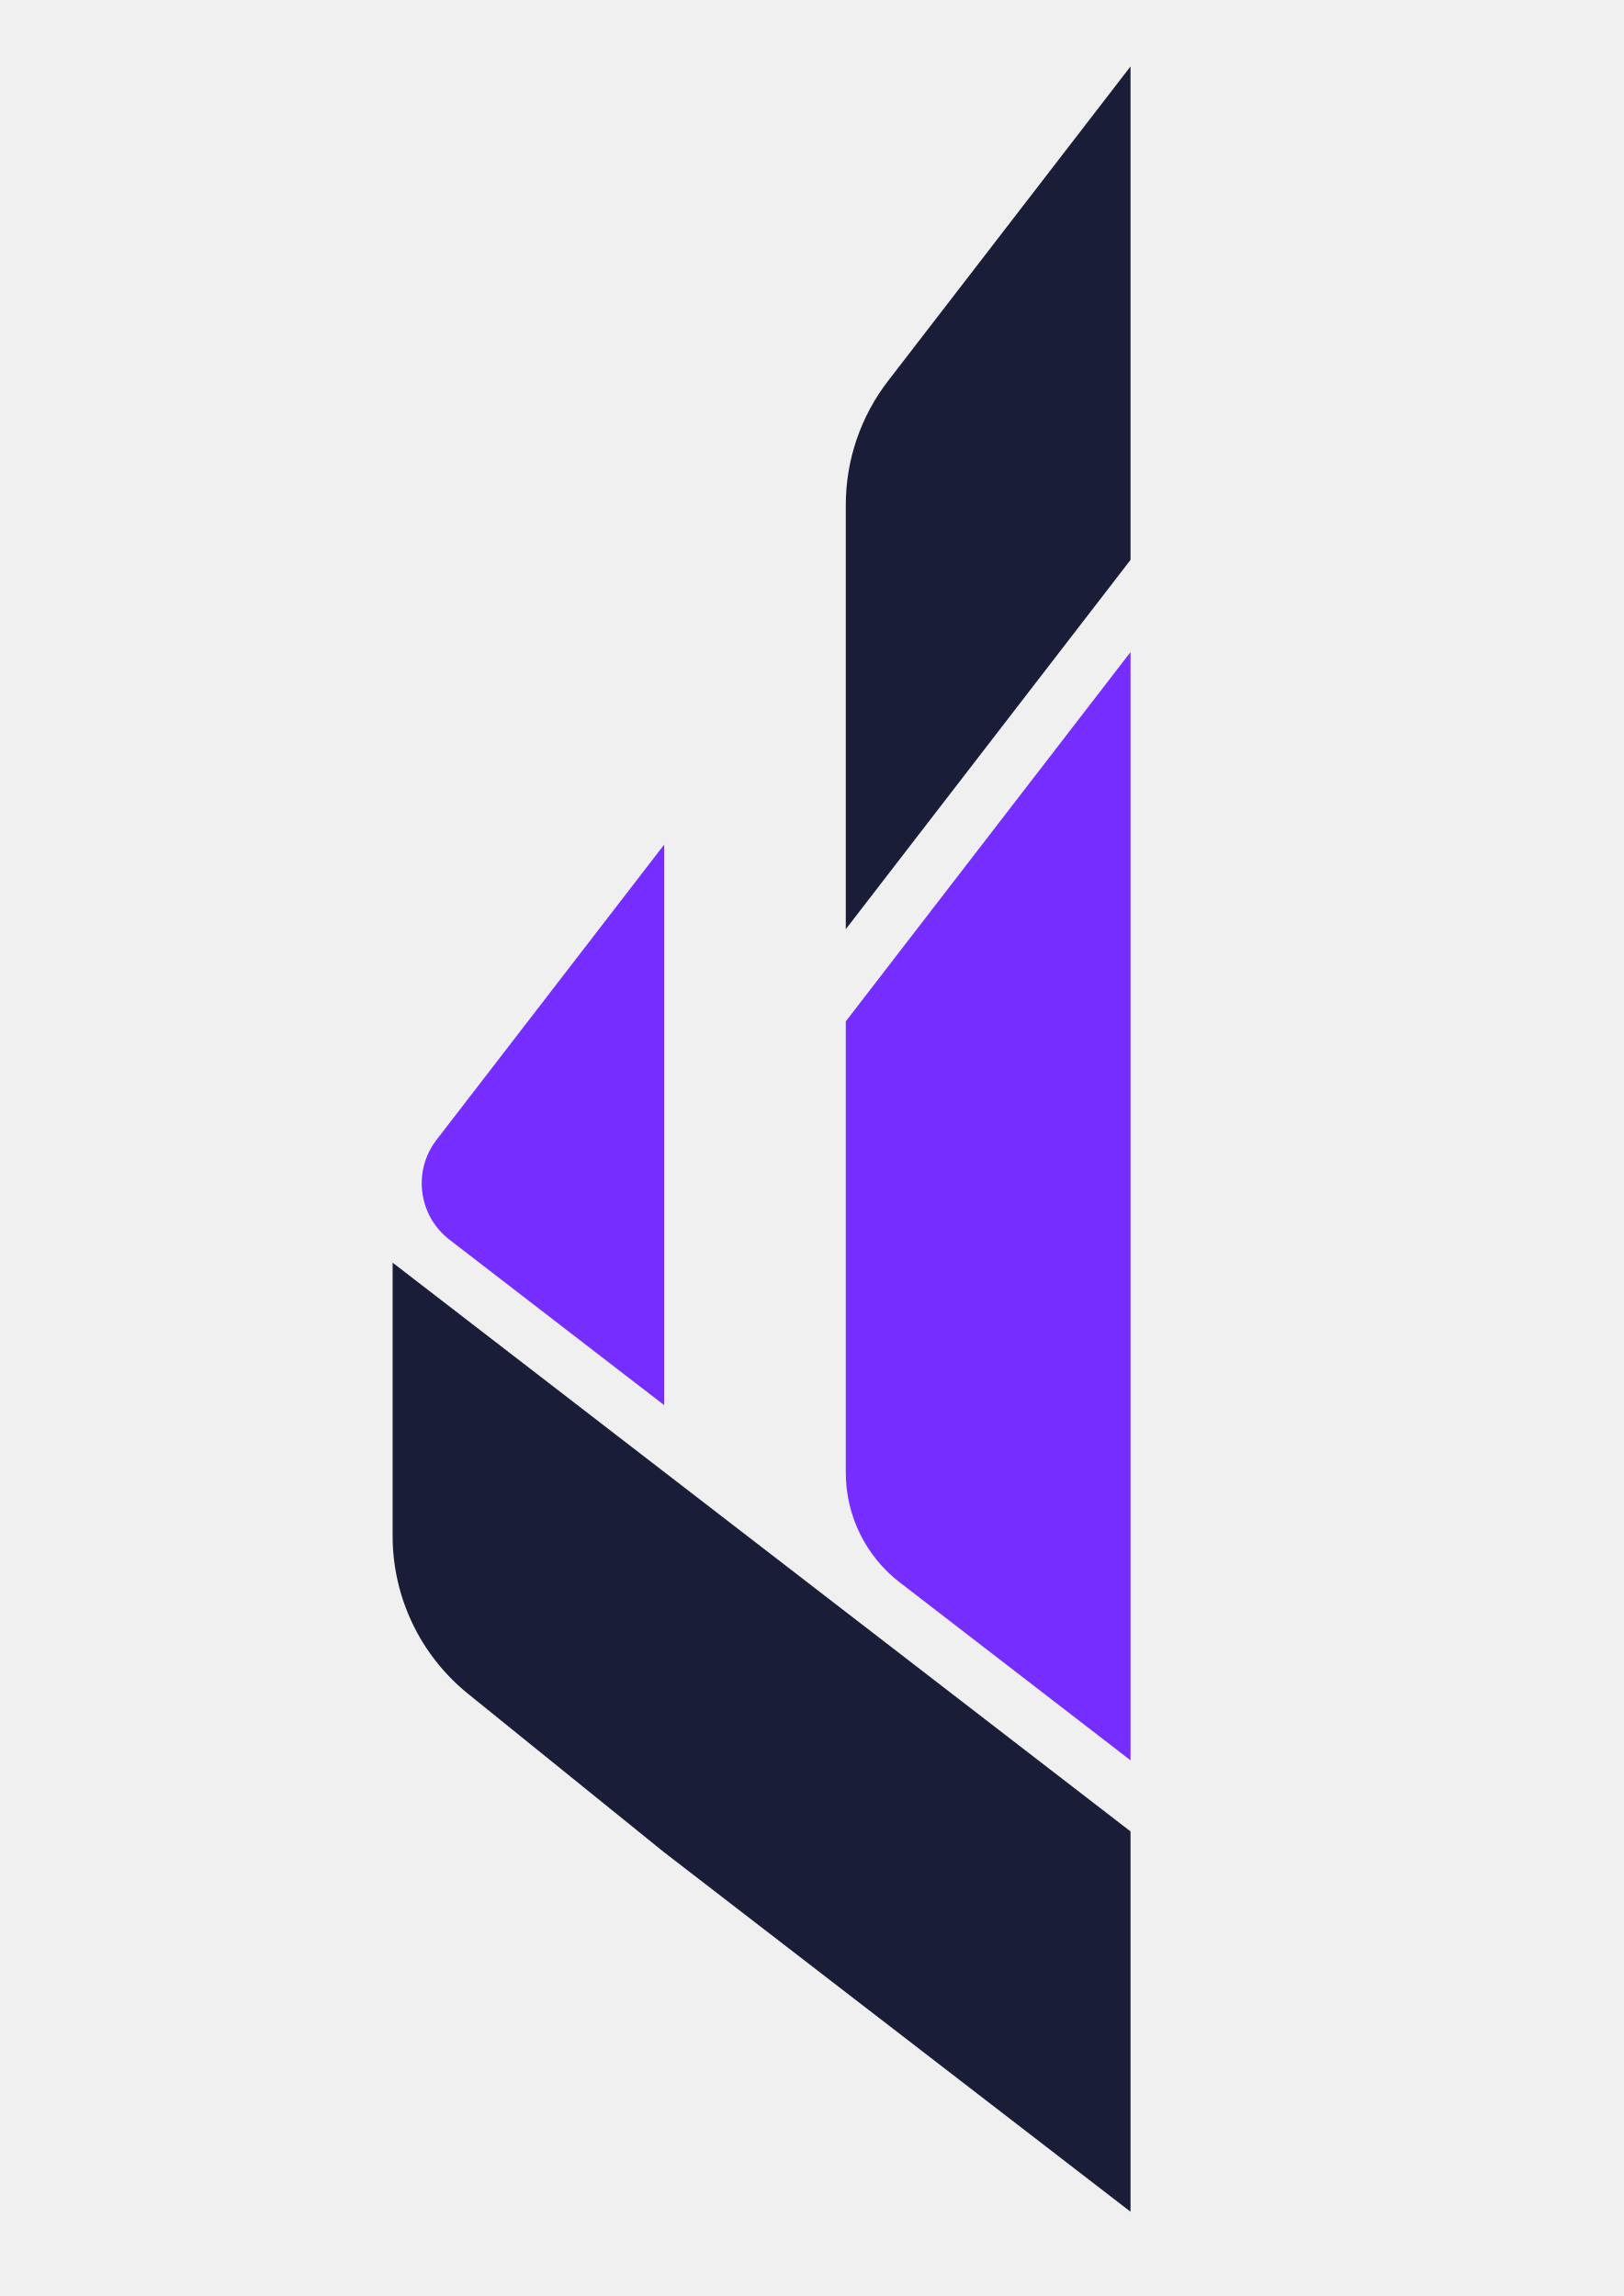
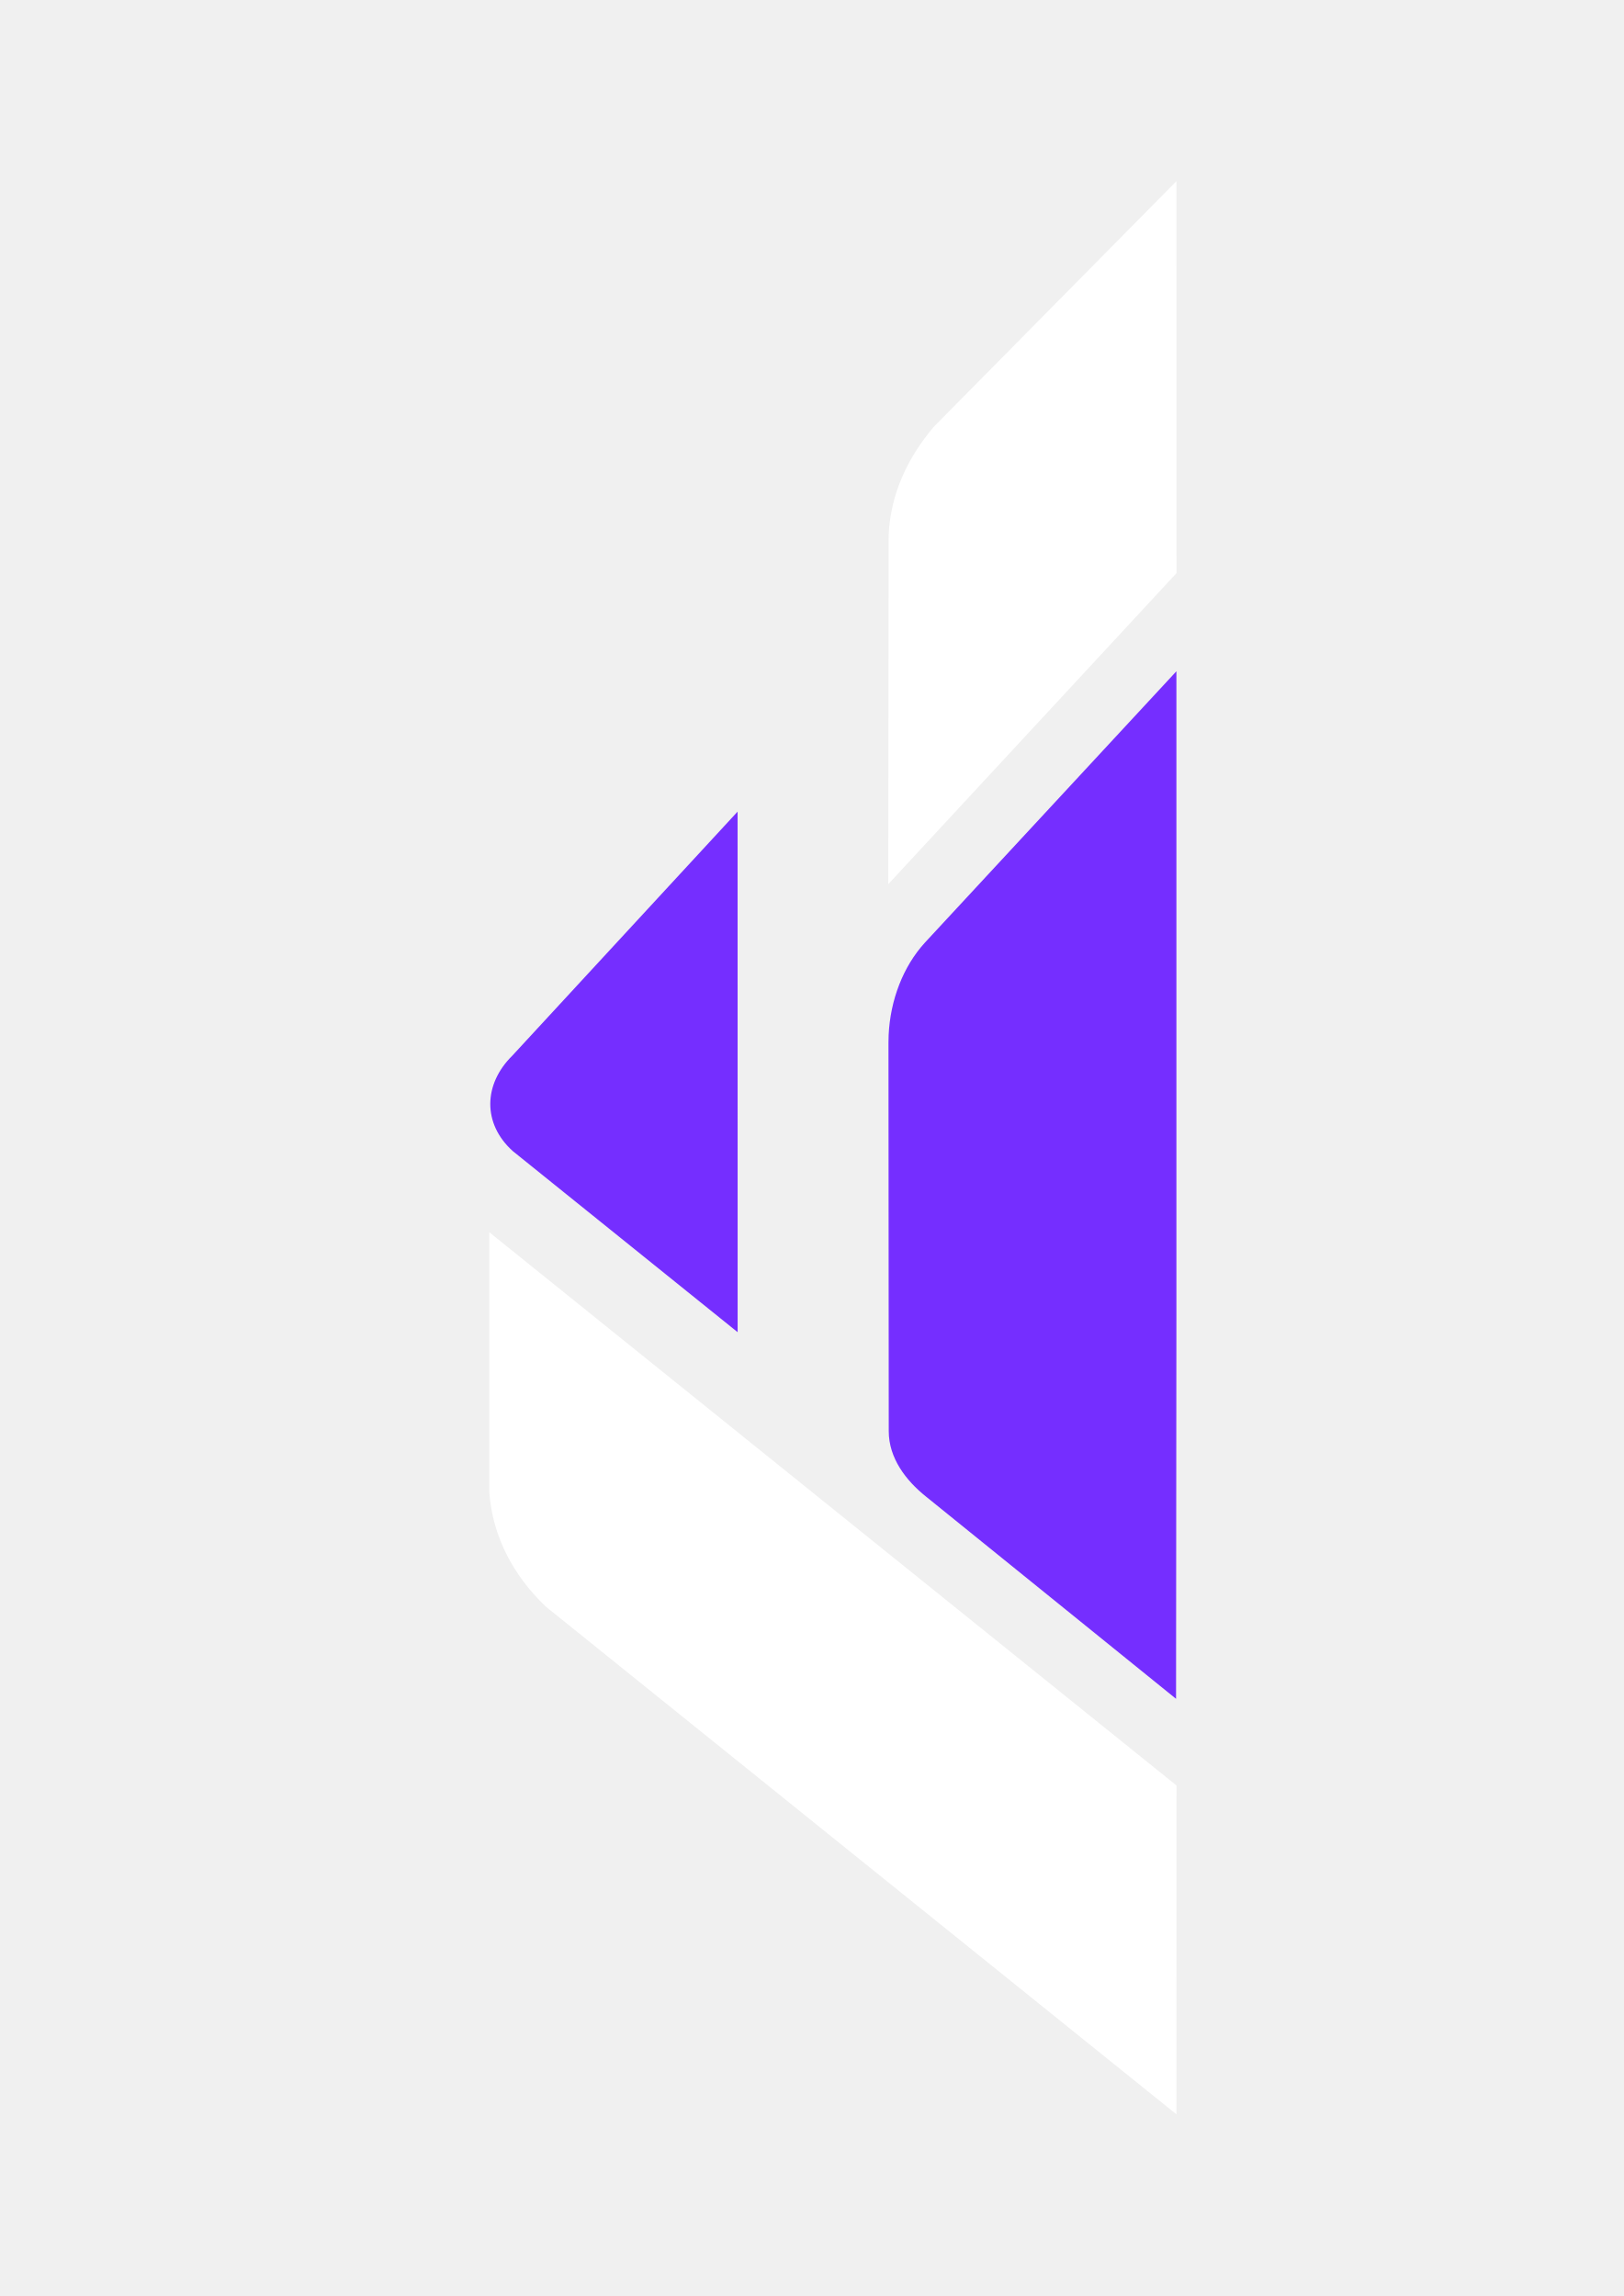
<svg xmlns="http://www.w3.org/2000/svg" id="Layer_1" version="1.1" viewBox="0 0 595.28 841.89">
-   <defs>
-     <style>
-       .st0 {
-         fill: #752eff;
-       }
- 
-       .st1 {
-         fill: #1a1d38;
-       }
- 
-       .st2 {
-         fill: #52459b;
-       }
-     </style>
-   </defs>
-   <g>
-     <path class="st1" d="M414.47,671.52v139.47l-104.39-80.46-66.6-51.34-71.9-58.12c-17.48-14.13-27.64-35.4-27.64-57.88v-100.26l.15.17,44.95,34.65,16.34,12.6,38.1,29.37,66.6,51.34,104.39,80.48Z" />
-     <g>
-       <path class="st0" d="M164.79,454.57l78.7,60.65v-205.52l-83.44,108.24c-8.81,11.42-6.68,27.83,4.74,36.63Z" />
-       <polygon class="st0" points="243.54 515.27 243.48 515.22 243.48 515.25 243.54 515.27" />
-     </g>
-     <path class="st1" d="M414.47,24.38v180.92l-104.39,135.41v-155.57c0-16.44,5.44-32.42,15.48-45.44l88.9-115.33Z" />
-     <path class="st0" d="M414.47,239.1v406.36l-84.61-65.23c-12.47-9.62-19.78-24.47-19.78-40.22v-165.5l104.39-135.41Z" />
-   </g>
-   <g>
-     <polygon class="st0" points="1858.76 331.99 1858.76 532.3 1766.25 437.97 1858.76 331.99" />
-     <polygon class="st1" points="2011.11 654.72 2011.11 804.74 1766.26 570.08 1766.25 437.97 2011.11 654.72" />
-     <polygon class="st1" points="2011.11 56.24 2011.11 221.06 1918.6 332 1918.6 182.13 2011.11 56.24" />
-     <polygon class="st0" points="1918.6 538.65 1918.6 538.97 2011.11 628.41 2011.11 627.74 2011.11 245.77 2011.11 245.67 1918.6 371.56 1918.6 371.67 1918.6 538.65" />
-     <path class="st2" d="M1856.42,522.56" />
-   </g>
+   <path d="M179.39,451.84v95.48c1.24,16.31,8.99,30.67,20.78,41.84l231.12,186.11.04-120.57-251.94-202.86Z" fill="#fff" />
+   <path d="M431.29,246.15v236.42l-.13,140.35-.27-.22-91.43-73.96c-7.31-5.85-13.62-14.05-13.63-23.94l-.04-53.43-.06-89.06c0-.92.03-1.84.06-2.76.29-6.29,1.58-12.64,3.9-18.56,2.22-5.68,5.37-10.96,9.45-15.41l23.47-25.33,68.27-73.67.4-.43Z" fill="#752eff" />
+   <path d="M431.31,66.43l-.42.42-88.53,89.63c-9.58,11.3-15.9,24.6-16.57,39.78l-.13,127.94,104.78-113.09.45-.48.44-.48-.03-143.71Z" fill="#fff" />
+   <path d="M270.41,297.61l-82.6,89.49c-10.56,10.41-10.99,24.89.16,34.96l82.46,66.42-.02-190.87Z" fill="#752eff" />
</svg>
